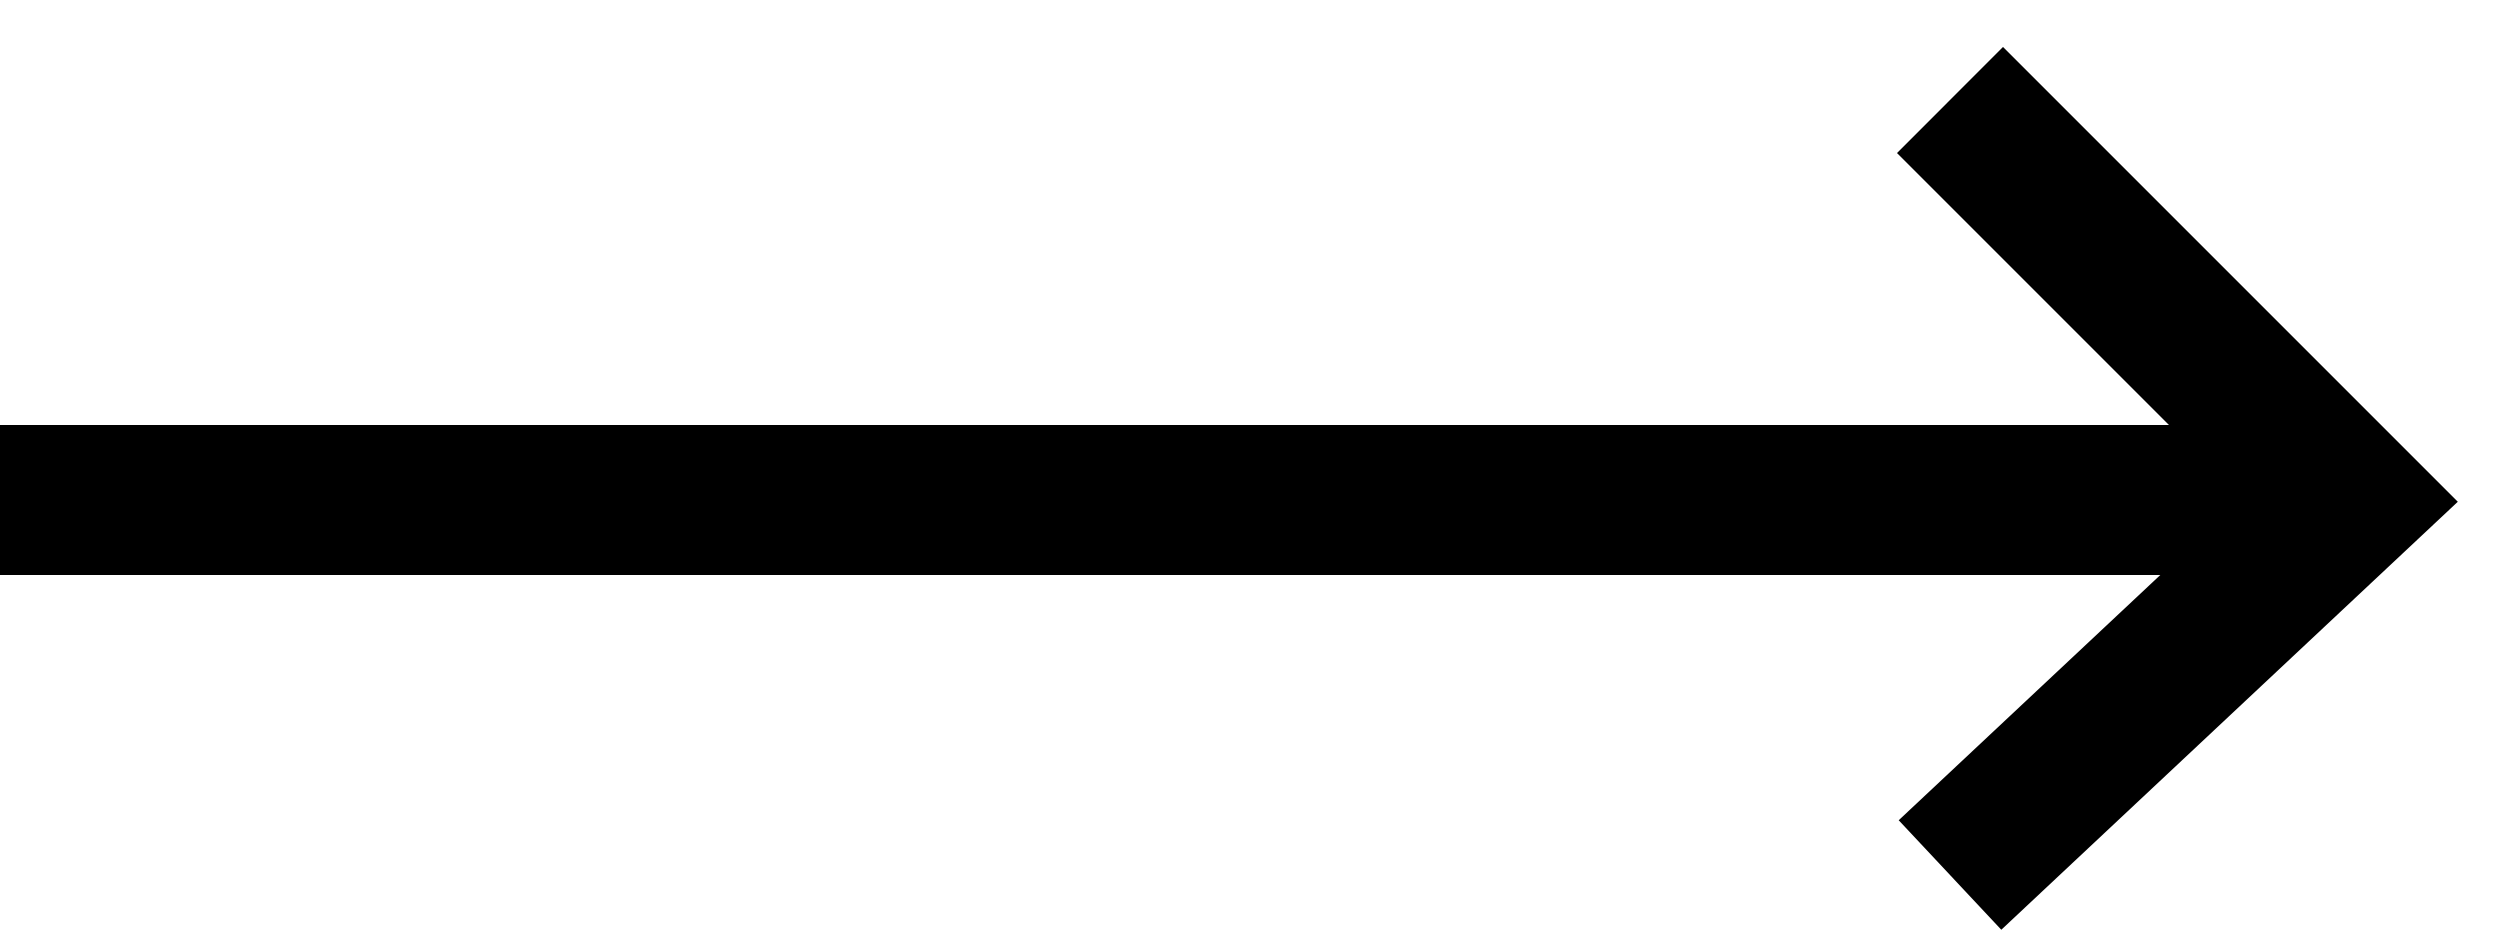
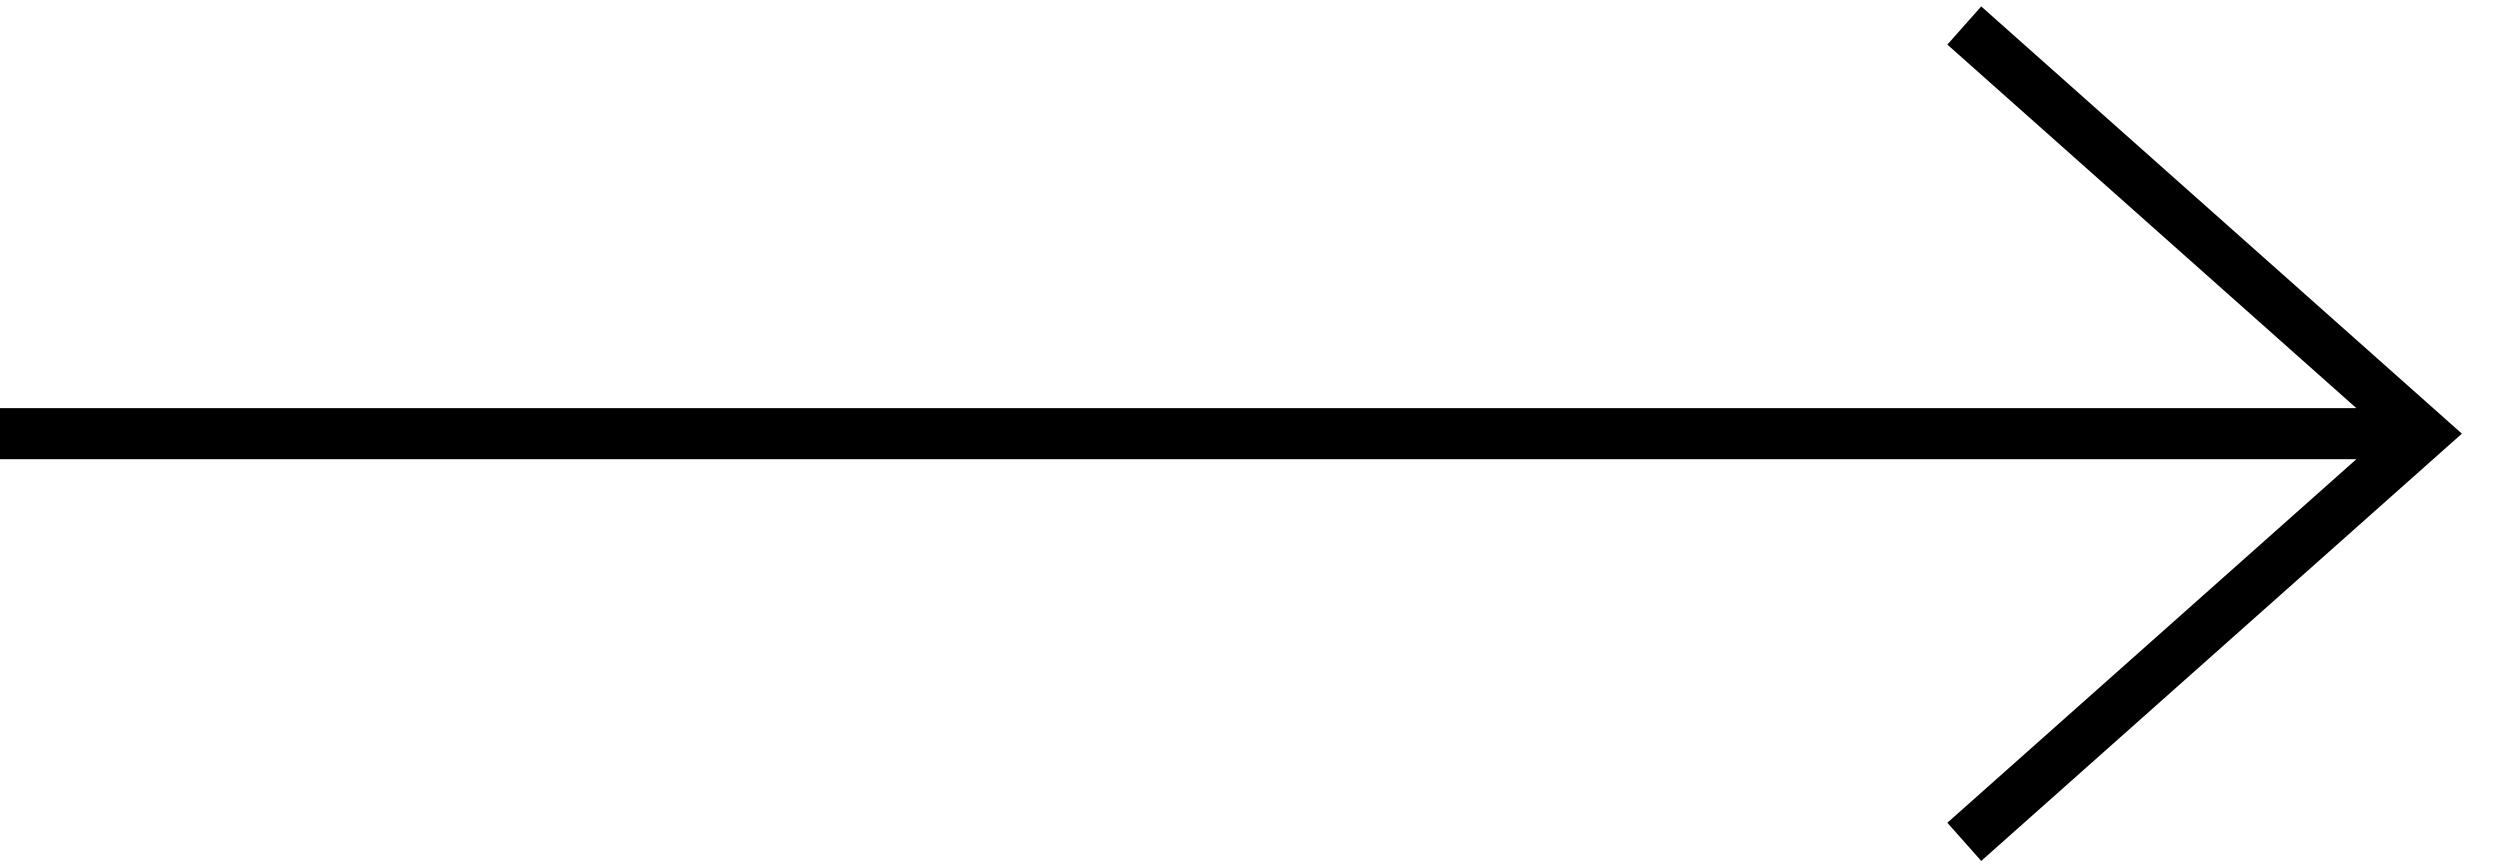
- <svg xmlns="http://www.w3.org/2000/svg" width="50" height="19" viewBox="0 0 50 19" fill="none">
-   <path d="M49.156 10.035L40.026 18.595L37.974 16.405L43.206 11.5H0V8.5H43.379L37.94 3.061L40.06 0.939L49.156 10.035Z" fill="black" />
+ <svg xmlns="http://www.w3.org/2000/svg" width="49" height="17" viewBox="0 0 49 17" fill="none">
+   <path d="M48.253 8.5L38.832 16.874L38.168 16.126L46.185 9H0V8H46.185L38.168 0.874L38.832 0.126L48.253 8.5Z" fill="black" />
</svg>
